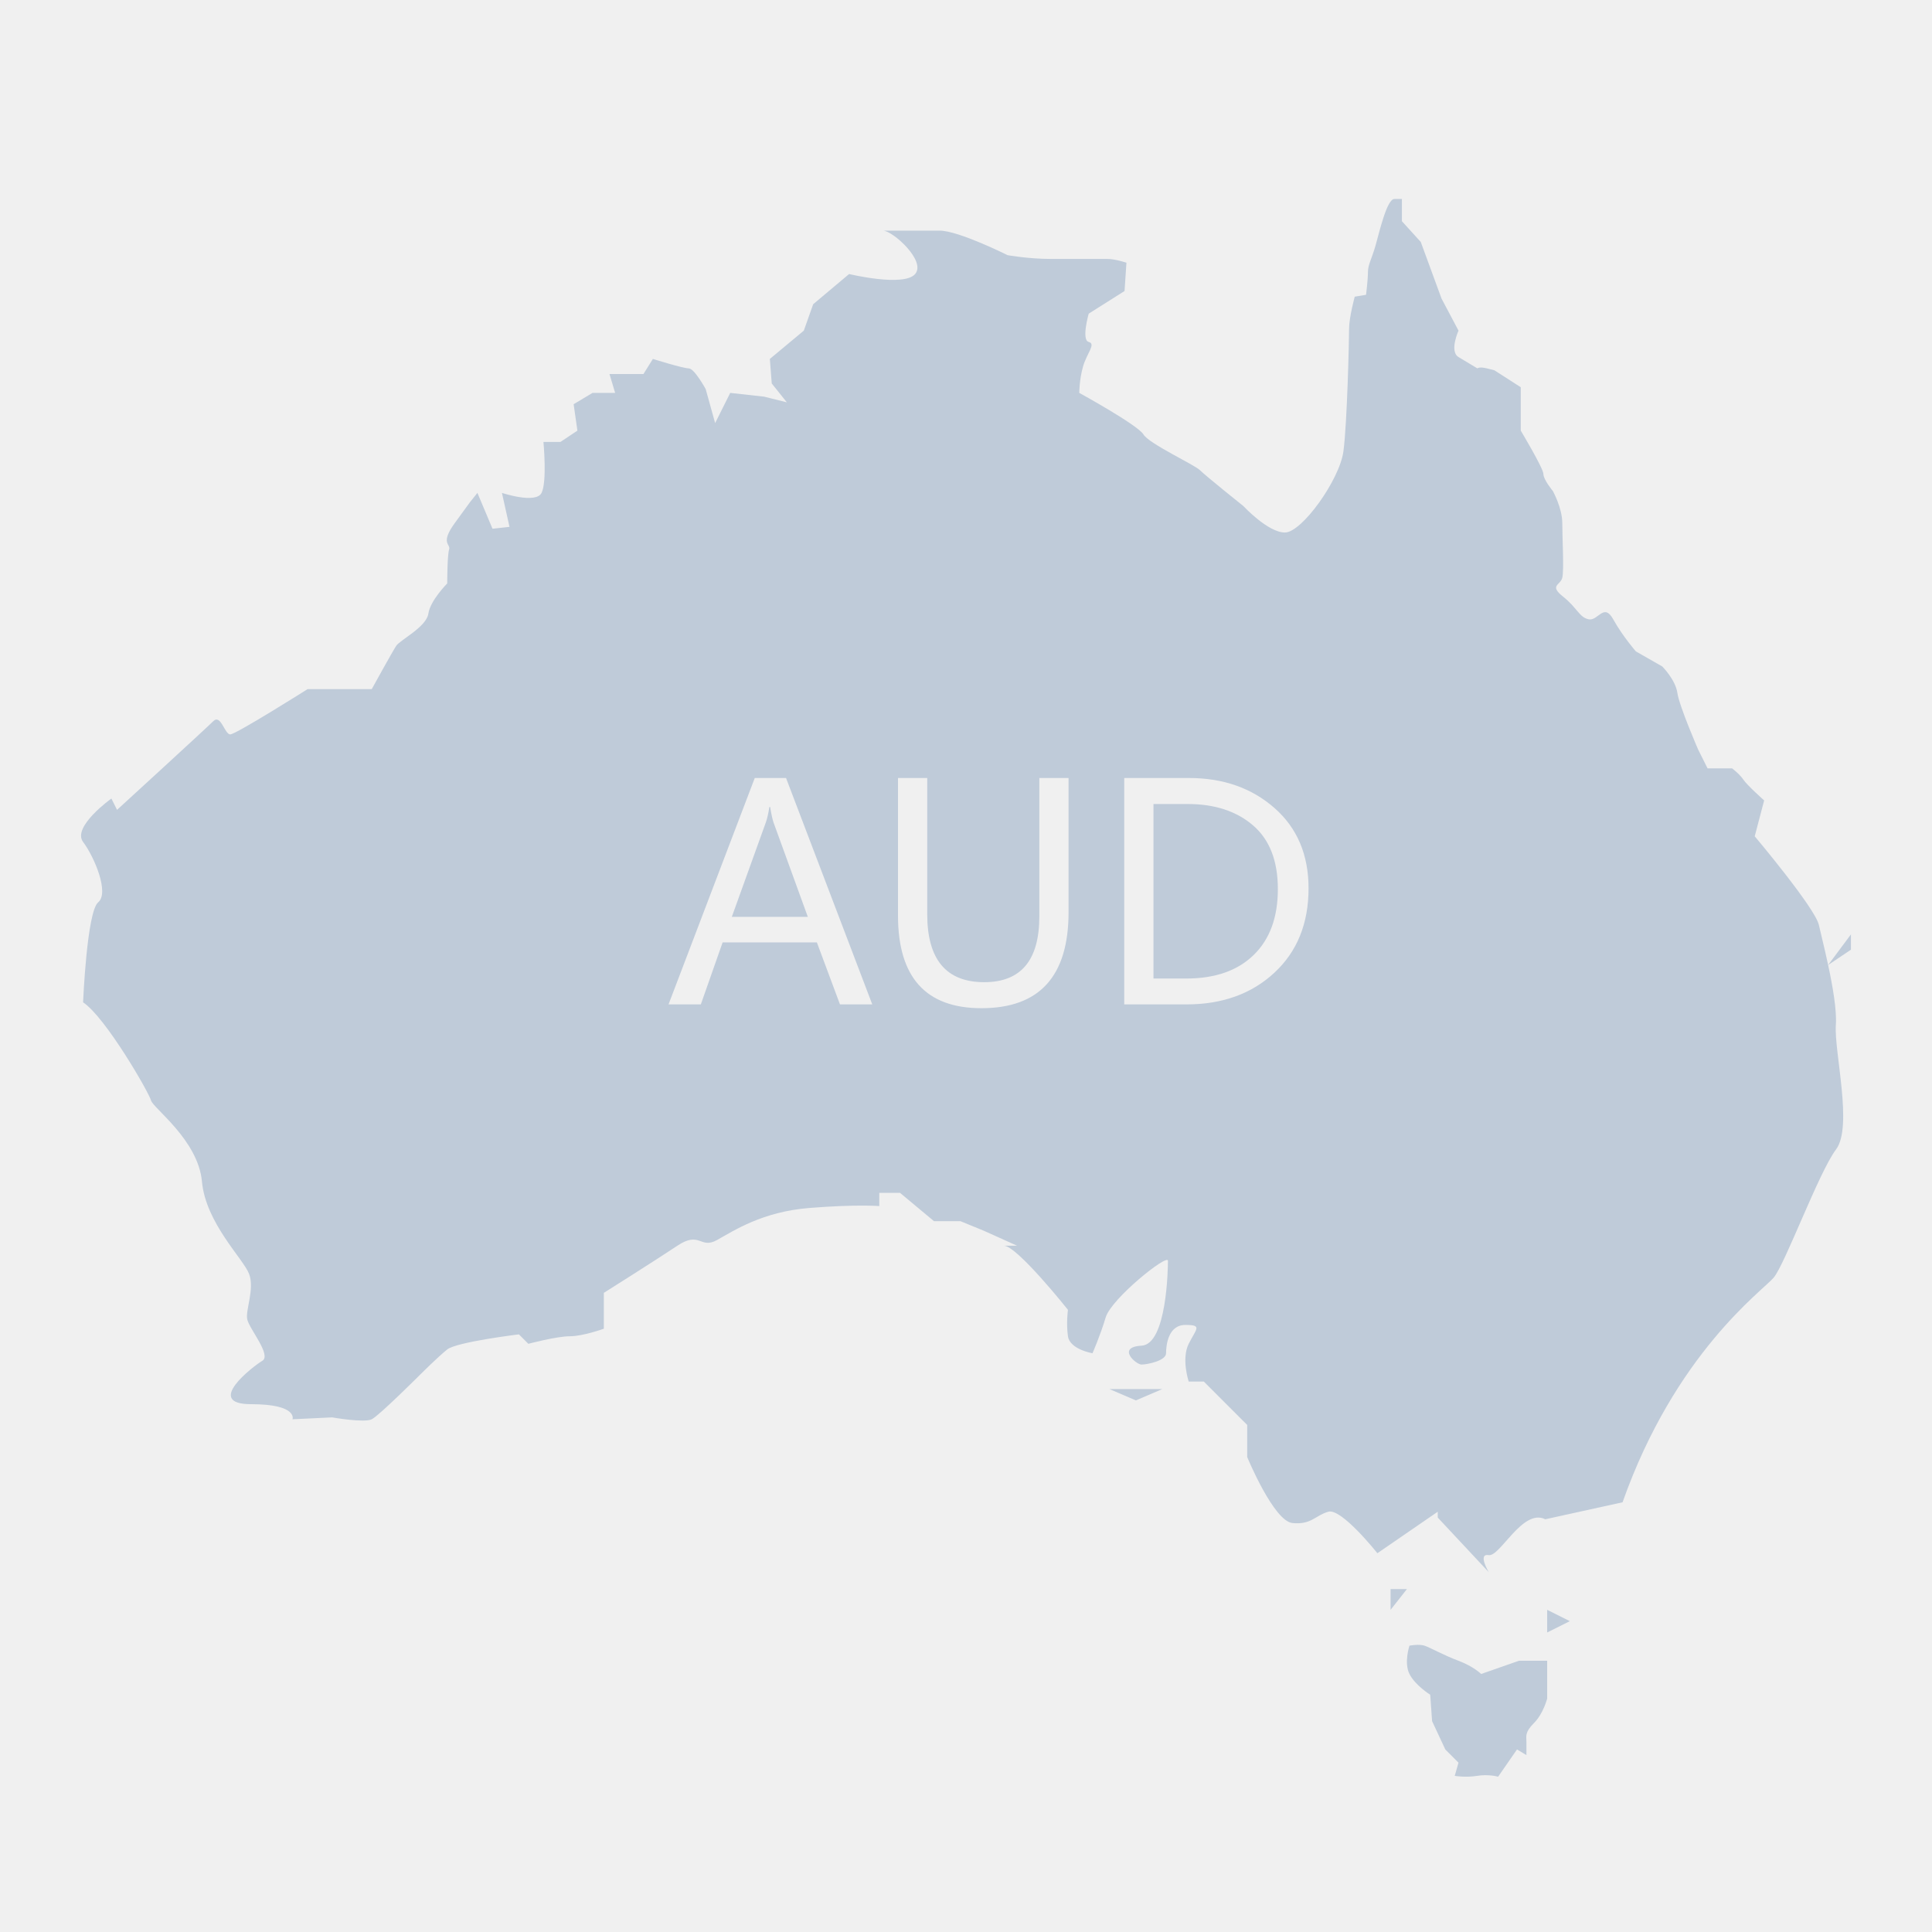
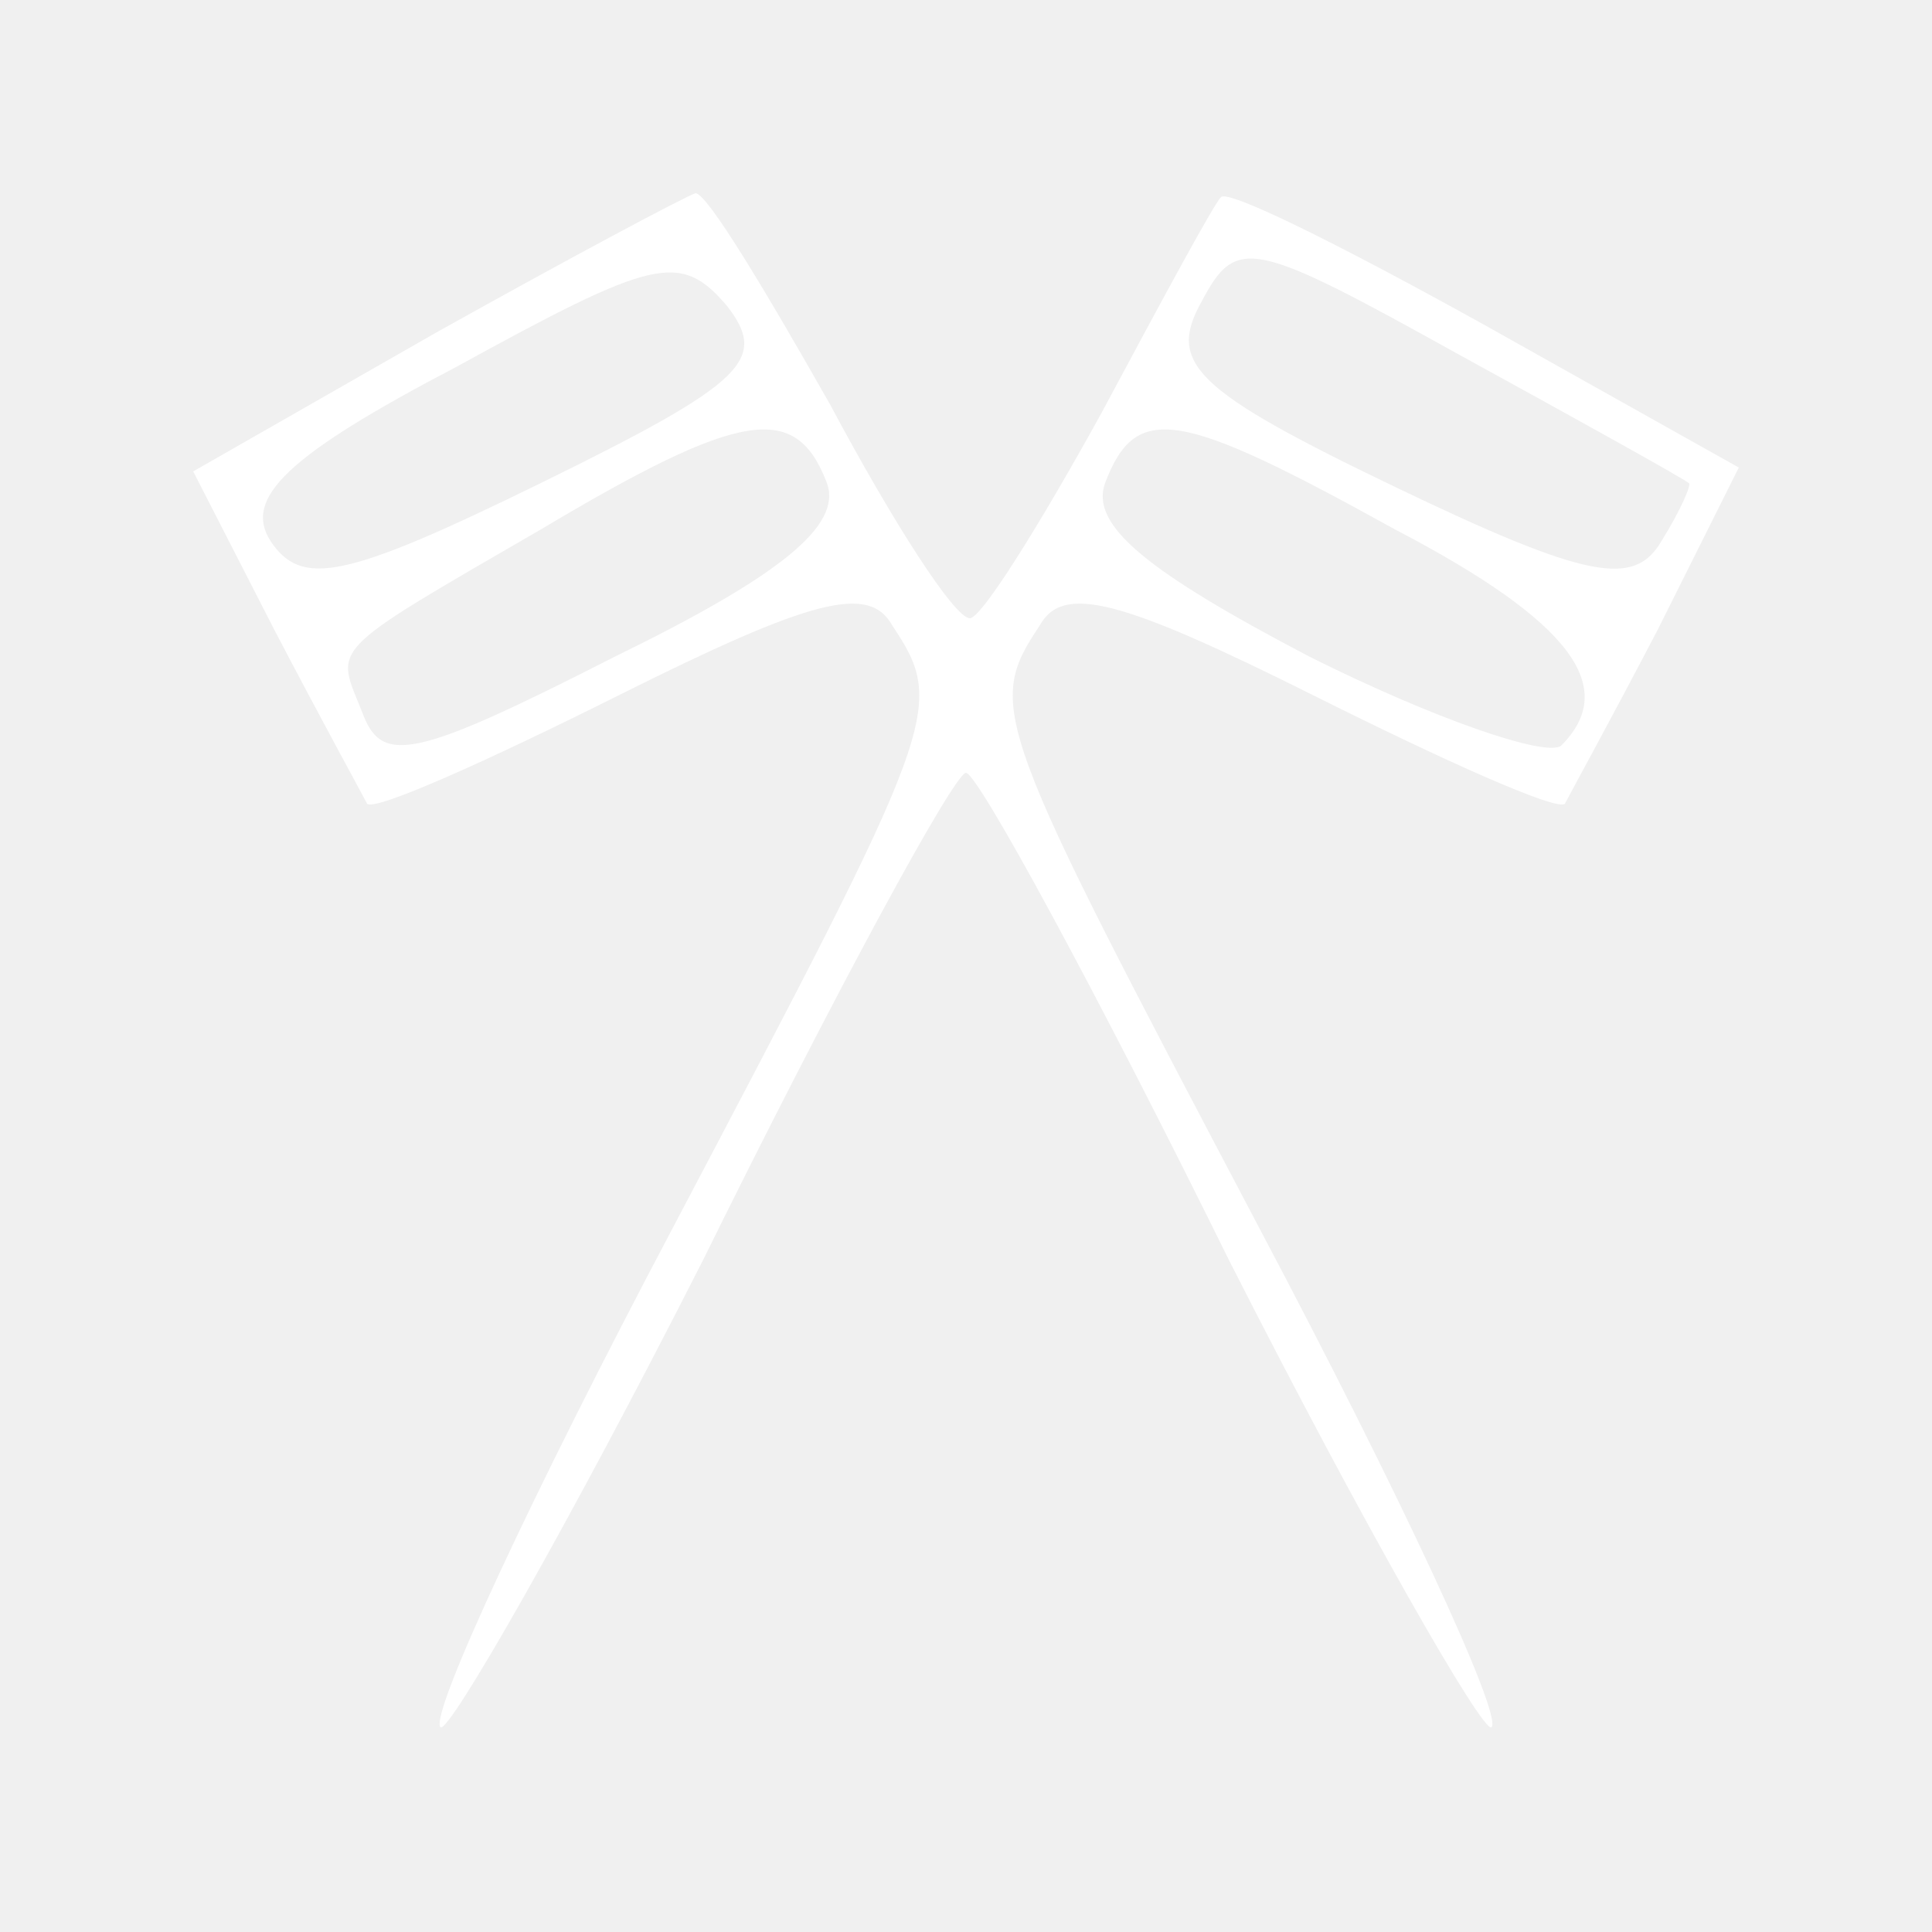
- <svg xmlns="http://www.w3.org/2000/svg" t="1651641741073" class="icon" viewBox="0 0 1024 1024" version="1.1" p-id="12788" width="400" height="400">
-   <path d="M785.039 887.243s-4-4-12-7-15-7-18-8-8 0-8 0-3 9 0 15 11 11 11 11l1 14 7 15 7 7-2 7s5.666 1 11.833 0 11.167 0.444 11.167 0.444l10-14.444 5 3v-7c0-3-1-5 4-10s7-13 7-13v-20h-15l-20 7zM588.039 736.243l14 6 14-6h-12z" fill="#bfcbd9" p-id="12789" />
-   <path d="M981.039 495.243l-12.088 16.232c-1.944-9.062-4.022-17.228-4.912-21.232-2-9-34-47-34-47l5-19s-9-8-11-11-6-6-6-6h-13l-5-10s-10-23-11-30-8-14-8-14l-14-8s-7-8-12-17-8 1-13 0-6-6-13.556-12-1.444-6-0.444-10 0-21 0-29-5-17-5-17-5-6-5-9-12-23-12-23v-23l-14-9-4-1c-4-1-5 0-5 0l-10-6c-5-3 0-14 0-14l-9-17-11-30-10-11V105.47h-4c-4 0-8 17.773-10 24.773s-4 10-4 14-1 12-1 12l-6 1s-3 11-3 17-1 50-3 65-22 43-31 43-22-14-22-14-20-16-23-19-27-14-30-19-34-22-34-22 0-7 2-14 7-12 3-13 0-15 0-15l19-12 1-15s-6-2-10-2h-30c-12 0-23-2-23-2s-26-13-36-13h-30c5 0 23 16 17 23s-35 0-35 0l-19.039 16-4.961 14-18 15 1 13 8 10-12-3-18-2-8 16-5-18s-6-11-9-11-19-5-19-5l-5 8h-18l3 10h-12l-10 6 2 14-9 6h-9s2 21-1 27-21 0-21 0l4 18-9 1-8-19-4 5-8 11c-8 11-2 11-3 14s-1 18-1 18-9 9-10 16-15 14-17 17-13 23-13 23h-34s-38 24-41 24-5-11-9-7-51 47-51 47l-3-6s-21 15-15 23 14 27 8 32-8 53-8 53c12 8 35 48 36 52s25 21 27 43 22 41 25 49-2 19-1 24 13 19 8 22-31 23-6 23 22 8 22 8l21-1s17 3 21 1 26-24 26-24 9-9 14-13 38-8 38-8l5 5s15-4 22-4 18-4 18-4v-19s27-17 39-25 12 2 21-3 24-15 49-17 37-1 37-1v-7h11l18 15h14l12.235 5 17.765 8h-7c7 0 34 34 34 34s-1 7 0 14 13 9 13 9 4-9 7-19 33-34 33-30-0.584 44.266-14 45-3 10 0 10 13-2 13-6 1-15 10.223-15 5.777 2 1.777 10 0 20 0 20h8l23 23v17s14 34 24 35 12-4 19-6 26 22 26 22l32-22v3.1l27 28.9s-6-10 0-9 18-25 30-19l40.945-9c27.945-79 74.055-112 80.055-119s24-56 33.086-68-1.086-52-0.086-66c0.555-7.77-1.662-20.466-4.088-31.768l12.088-8.116v-8.116z m-535.834 37.108l-12.24-32.846H383l-11.543 32.846h-17.119l45.704-119.994h16.577l45.705 119.994h-17.119zM566.36 483.47c0 33.93-15.39 50.895-46.169 50.895-29.489 0-44.232-16.37-44.232-49.113v-72.895h15.492v72.197c0 24.015 10.07 36.022 30.212 36.022 19.469 0 29.204-11.62 29.204-34.86v-73.359h15.493v71.113z m109.111 32.071c-12.059 11.207-27.591 16.81-46.596 16.81h-33V412.356h34.239c18.179 0 33.298 5.294 45.356 15.88 12.059 10.587 18.088 24.79 18.088 42.606 0.001 18.593-6.029 33.493-18.087 44.699zM820.039 865.243l12-6-12-6zM737.039 853.243l8.667-11h-8.667z" fill="#bfcbd9" p-id="12790" />
-   <path d="M408.176 427.695h-0.387c-0.569 3.615-1.215 6.404-1.938 8.366l-17.972 49.887h40.282l-18.127-49.887c-0.567-1.6-1.187-4.389-1.858-8.366zM664.122 437.455c-8.78-7.54-20.322-11.31-34.627-11.31h-18.127v92.494h17.43c15.234 0 27.125-4.157 35.673-12.473 8.547-8.314 12.82-19.959 12.82-34.937 0-14.975-4.39-26.233-13.169-33.774z" fill="#bfcbd9" p-id="12791" />
+ <svg xmlns="http://www.w3.org/2000/svg" version="1.0" width="50pt" height="50pt" viewBox="0 0 50 50" preserveAspectRatio="xMidYMid meet">
+   <g transform="translate(0,50) scale(0.1,-0.1)" fill="#FFFFFF" stroke="none">
+     <path d="M113 414 l-63 -36 21 -41 c12 -23 23 -43 24 -45 2 -2 31 11 65 28 50 25 65 29 71 18 14 -21 12 -25 -57 -156 -36 -68 -63 -126 -60 -129 2 -2 33 52 68 121 34 69 65 126 68 126 3 0 34 -57 68 -126 35 -69 66 -123 68 -121 3 3 -24 61 -60 129 -69 131 -71 135 -57 156 6 11 21 7 71 -18 34 -17 63 -30 65 -28 1 2 12 22 24 45 l21 42 -66 37 c-36 20 -66 35 -68 33 -2 -2 -16 -28 -31 -56 -16 -29 -31 -53 -34 -53 -4 0 -20 25 -36 55 -17 30 -32 55 -35 55 -3 -1 -33 -17 -67 -36z m27 -39 c-51 -25 -62 -27 -70 -15 -7 11 4 22 48 45 51 28 58 30 70 16 11 -14 5 -20 -48 -46z m297 0 c1 0 -2 -7 -7 -15 -7 -12 -19 -10 -69 14 -52 25 -59 32 -50 48 9 17 13 16 67 -14 31 -17 58 -32 59 -33z m-223 0 c4 -11 -12 -24 -55 -45 -51 -26 -60 -28 -65 -15 -7 18 -11 15 46 48 52 31 66 33 74 12z m147 -12 c46 -24 58 -41 43 -56 -4 -3 -33 7 -65 23 -42 22 -57 34 -53 45 8 21 19 19 75 -12z" />
+   </g>
</svg>
